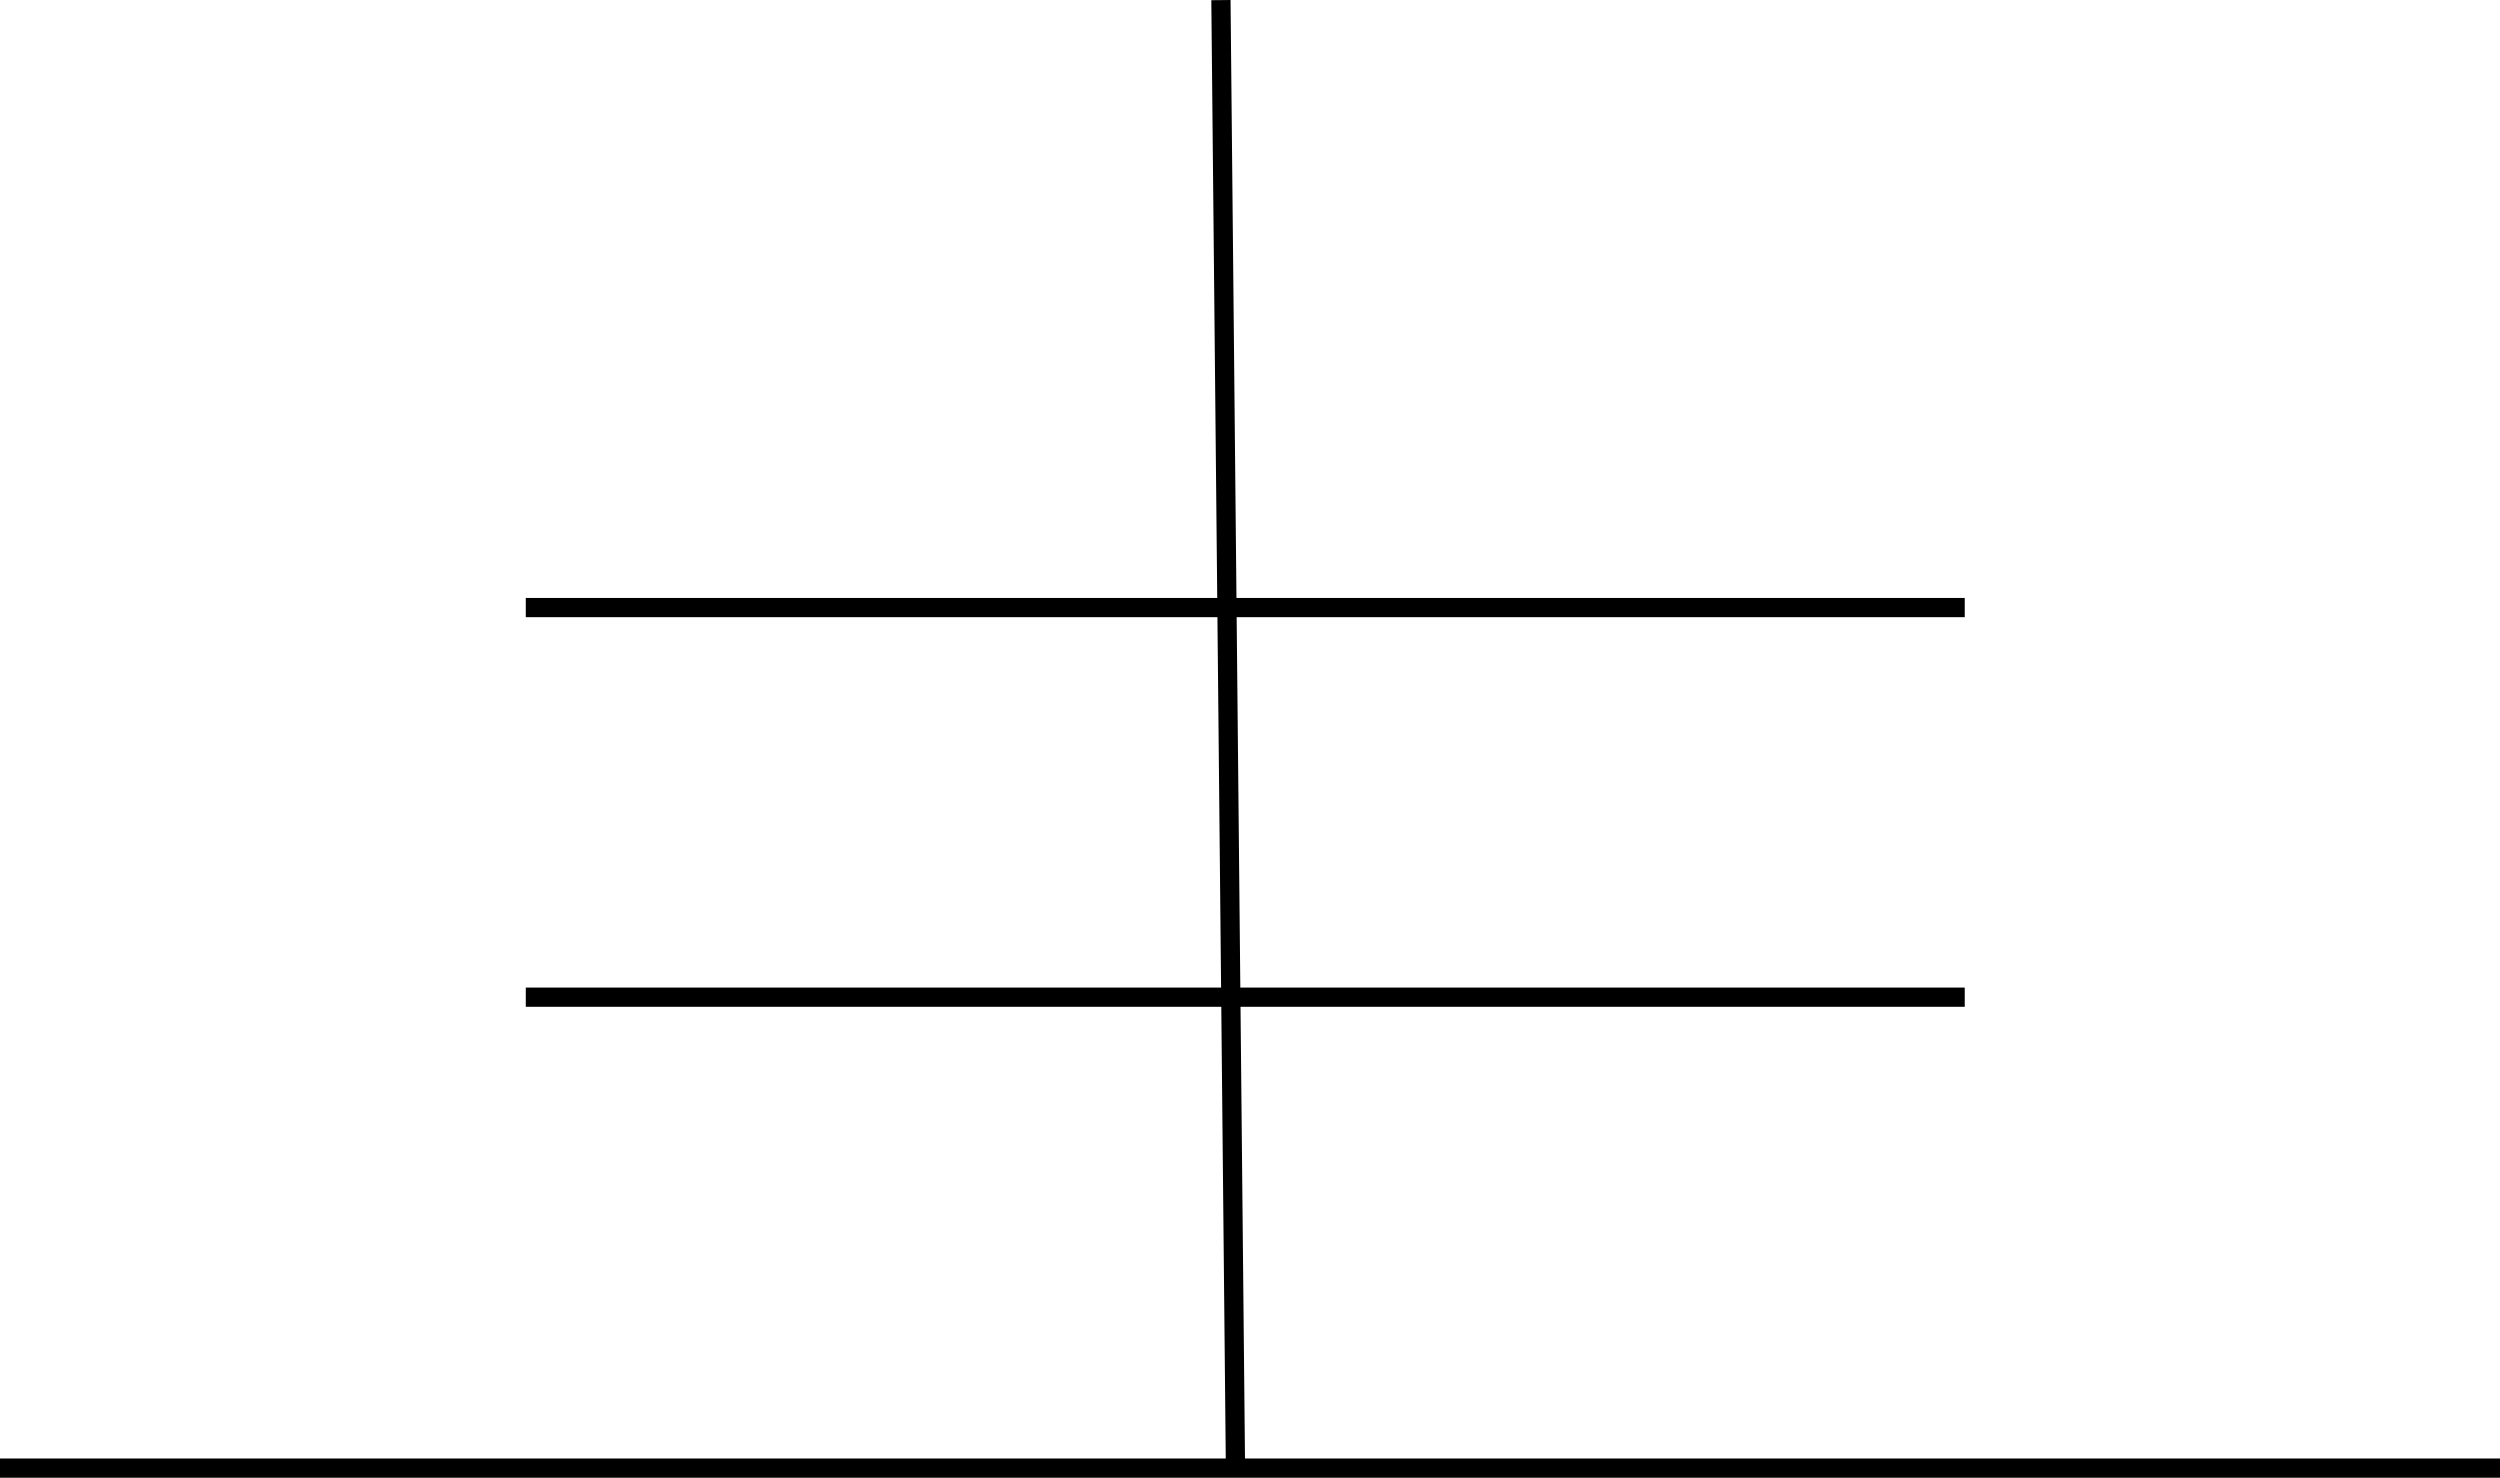
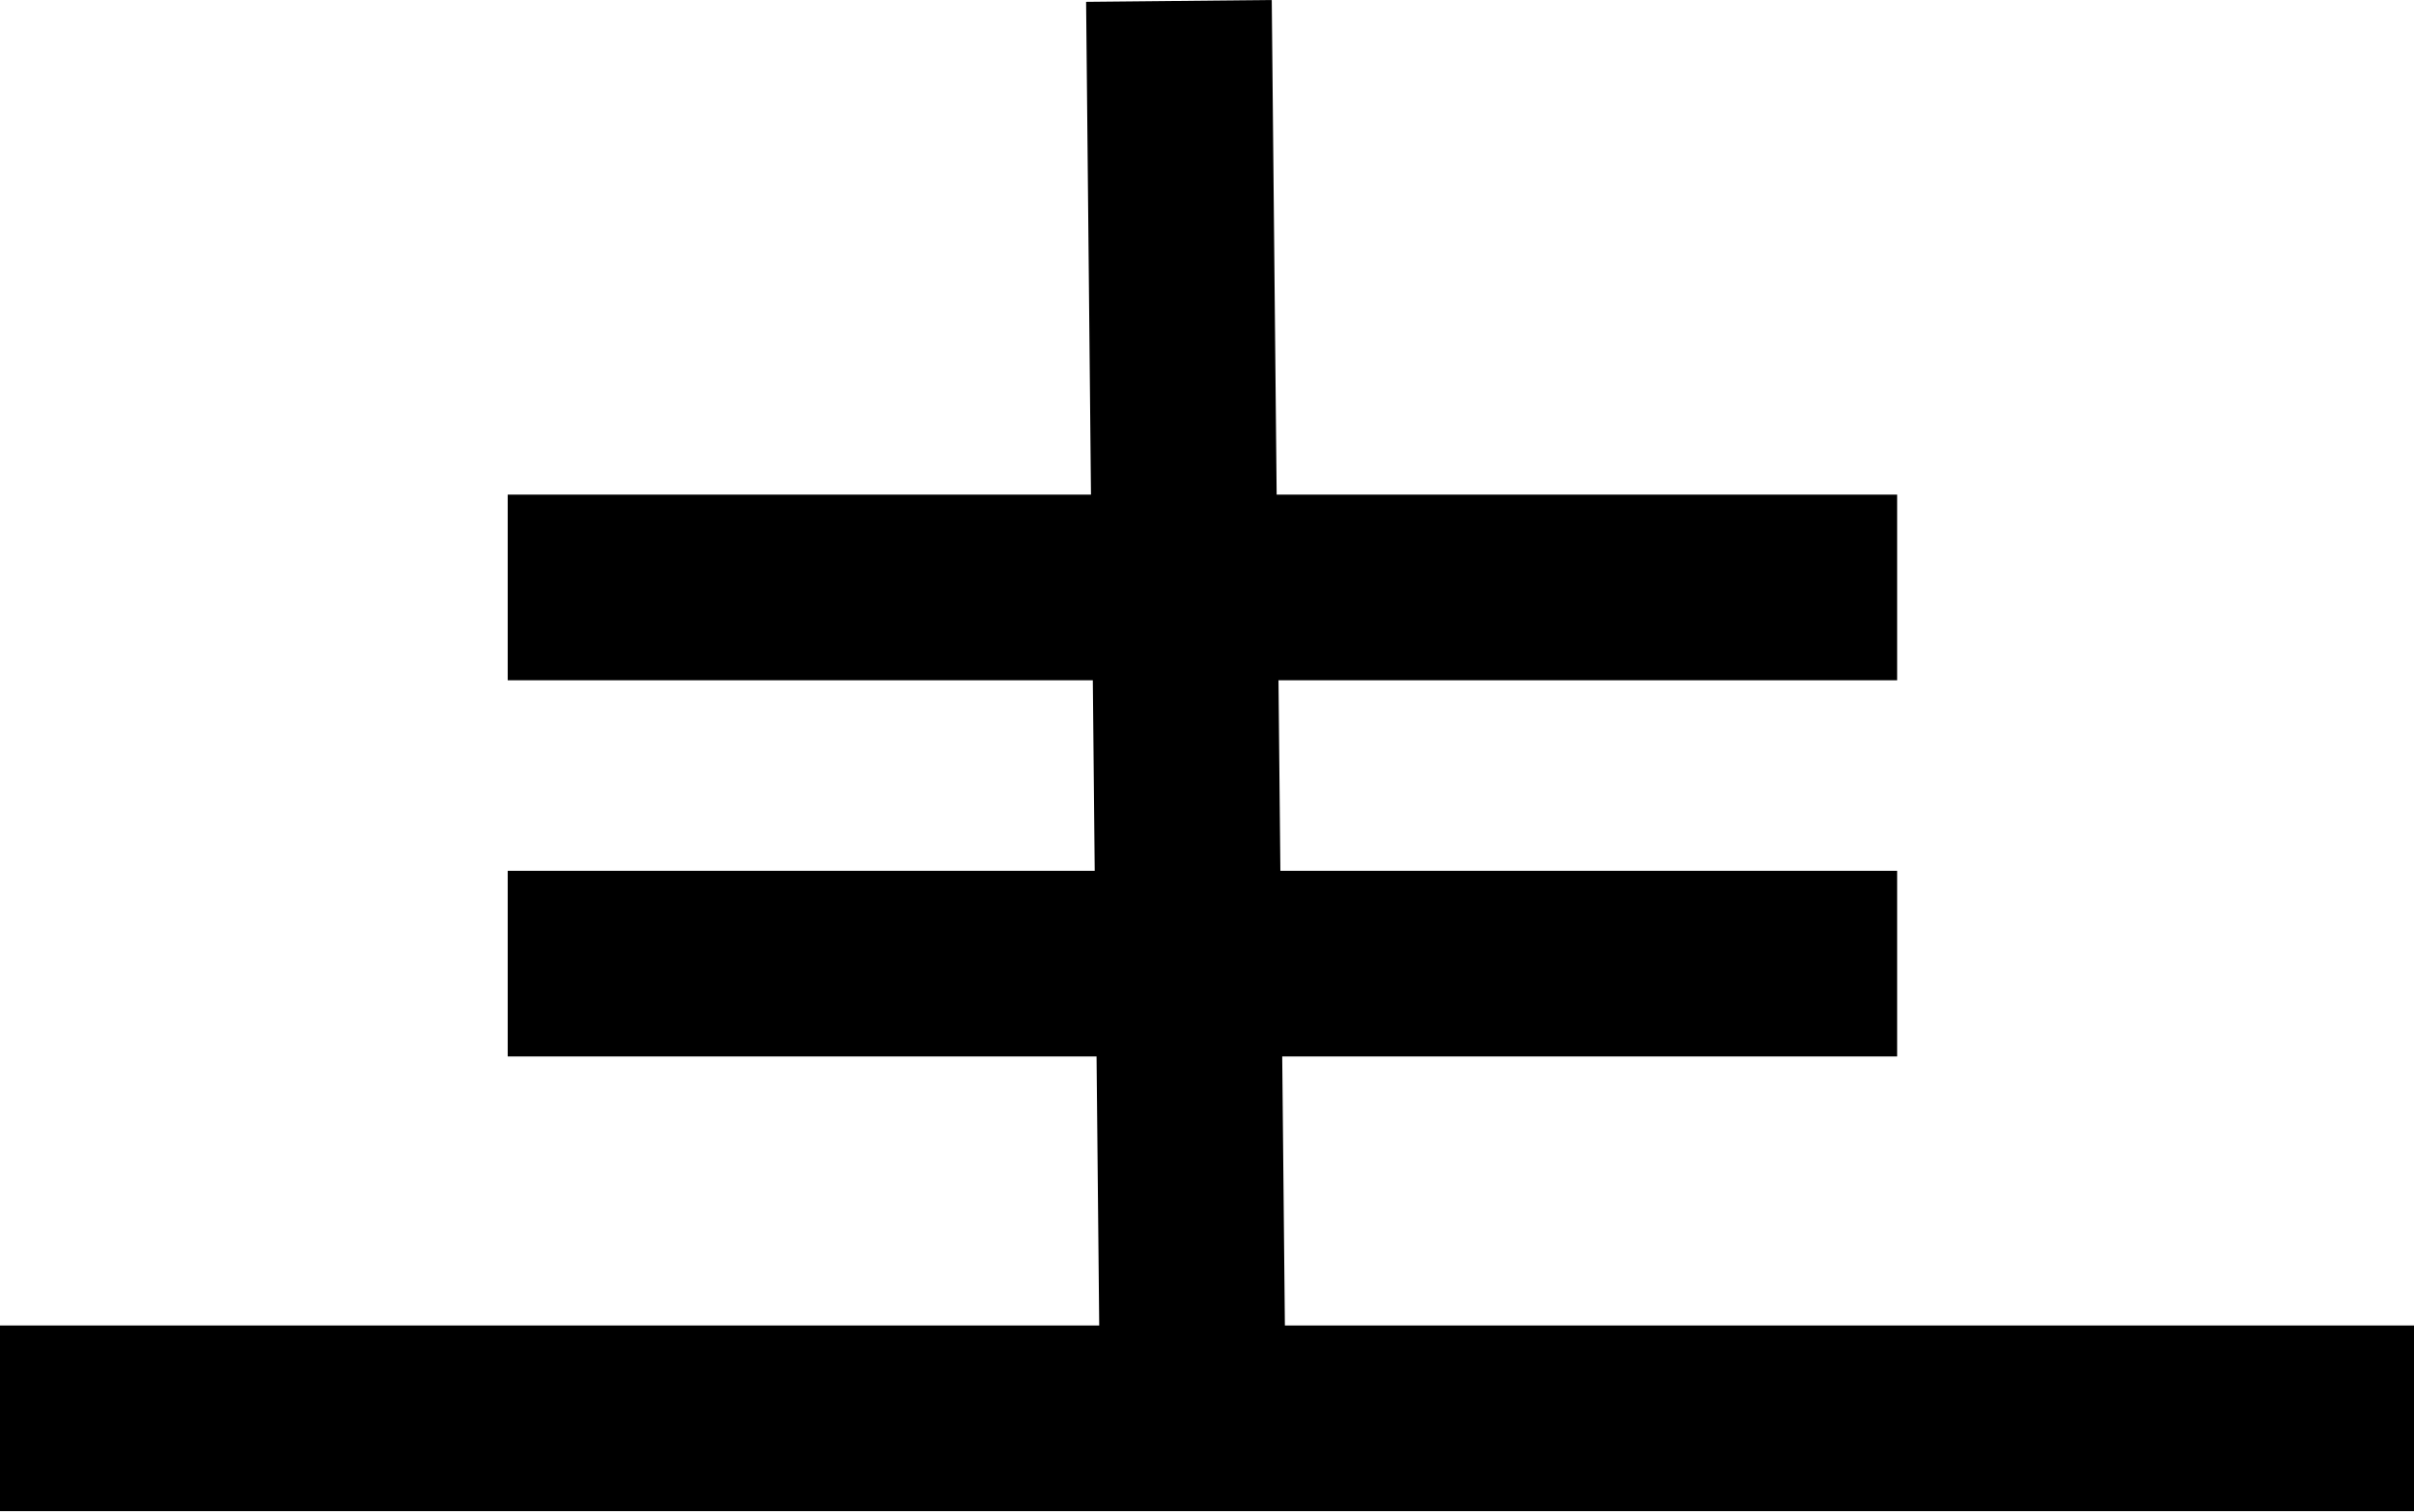
- <svg xmlns="http://www.w3.org/2000/svg" width="130.024mm" height="76.856mm" viewBox="0 0 130.024 76.856" version="1.1" id="svg904">
+ <svg xmlns="http://www.w3.org/2000/svg" width="130.024mm" height="81.401mm" viewBox="0 0 130.024 81.401" version="1.1" id="svg904">
  <defs id="defs898" />
-   <g id="layer1" transform="translate(-49.89286,-46.7748)">
-     <path style="fill:none;fill-rule:evenodd;stroke:#000000;stroke-width:1;stroke-linecap:butt;stroke-linejoin:miter;stroke-miterlimit:4;stroke-dasharray:none;stroke-opacity:1" d="M 77.239,98.638 H 152.078" id="path916" />
-     <path style="fill:none;fill-rule:evenodd;stroke:#000000;stroke-width:1;stroke-linecap:butt;stroke-linejoin:miter;stroke-miterlimit:4;stroke-dasharray:none;stroke-opacity:1" d="m 113.393,46.78 0.756,76.351" id="path918" />
-     <path style="fill:none;fill-rule:evenodd;stroke:#000000;stroke-width:1;stroke-linecap:butt;stroke-linejoin:miter;stroke-miterlimit:4;stroke-dasharray:none;stroke-opacity:1" d="M 49.893,123.131 H 179.917" id="path920" />
-     <path style="fill:none;fill-rule:evenodd;stroke:#000000;stroke-width:1;stroke-linecap:butt;stroke-linejoin:miter;stroke-miterlimit:4;stroke-dasharray:none;stroke-opacity:1" d="M 77.239,78.374 H 152.078" id="path916-3" />
+   <g id="layer1" transform="translate(-49.89286,-46.73025)">
+     <path style="fill:none;fill-rule:evenodd;stroke:#000000;stroke-width:10;stroke-linecap:butt;stroke-linejoin:miter;stroke-miterlimit:4;stroke-dasharray:none;stroke-opacity:1" d="M 77.239,98.638 H 152.078" id="path916" />
+     <path style="fill:none;fill-rule:evenodd;stroke:#000000;stroke-width:10;stroke-linecap:butt;stroke-linejoin:miter;stroke-miterlimit:4;stroke-dasharray:none;stroke-opacity:1" d="m 113.393,46.78 0.756,76.351" id="path918" />
+     <path style="fill:none;fill-rule:evenodd;stroke:#000000;stroke-width:10;stroke-linecap:butt;stroke-linejoin:miter;stroke-miterlimit:4;stroke-dasharray:none;stroke-opacity:1" d="M 49.893,123.131 H 179.917" id="path920" />
+     <path style="fill:none;fill-rule:evenodd;stroke:#000000;stroke-width:10;stroke-linecap:butt;stroke-linejoin:miter;stroke-miterlimit:4;stroke-dasharray:none;stroke-opacity:1" d="M 77.239,78.374 H 152.078" id="path916-3" />
  </g>
</svg>
